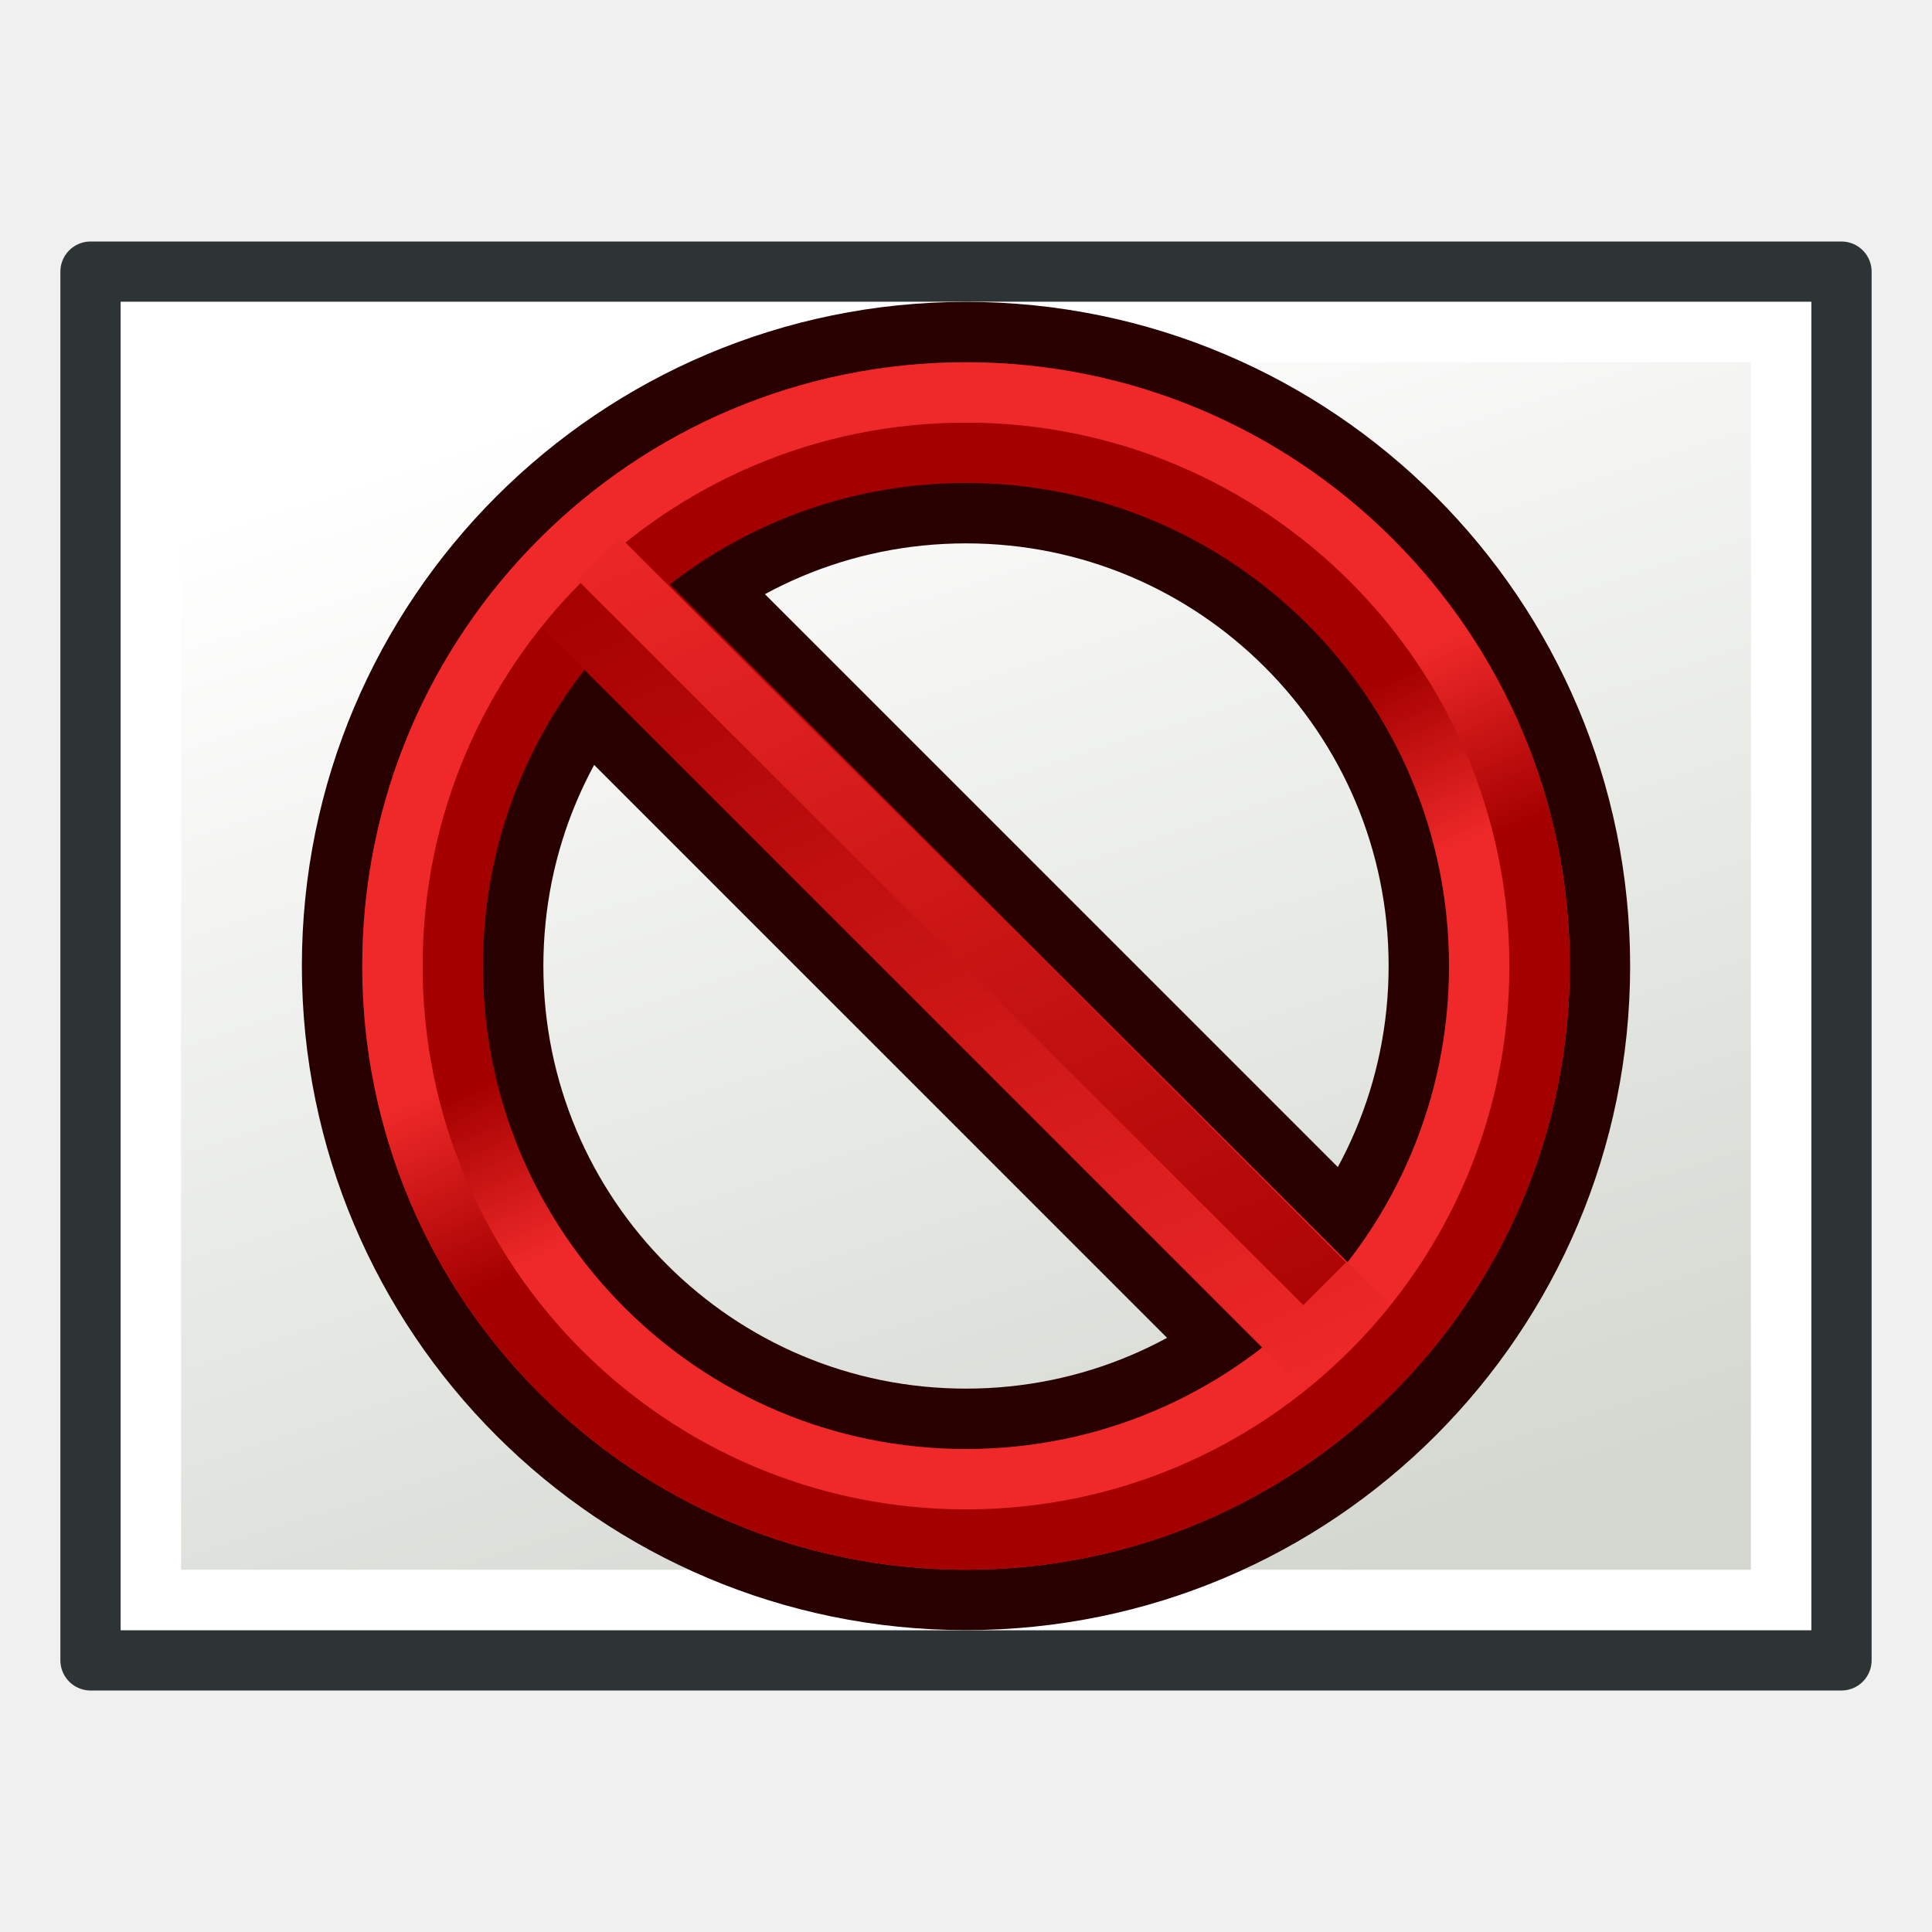
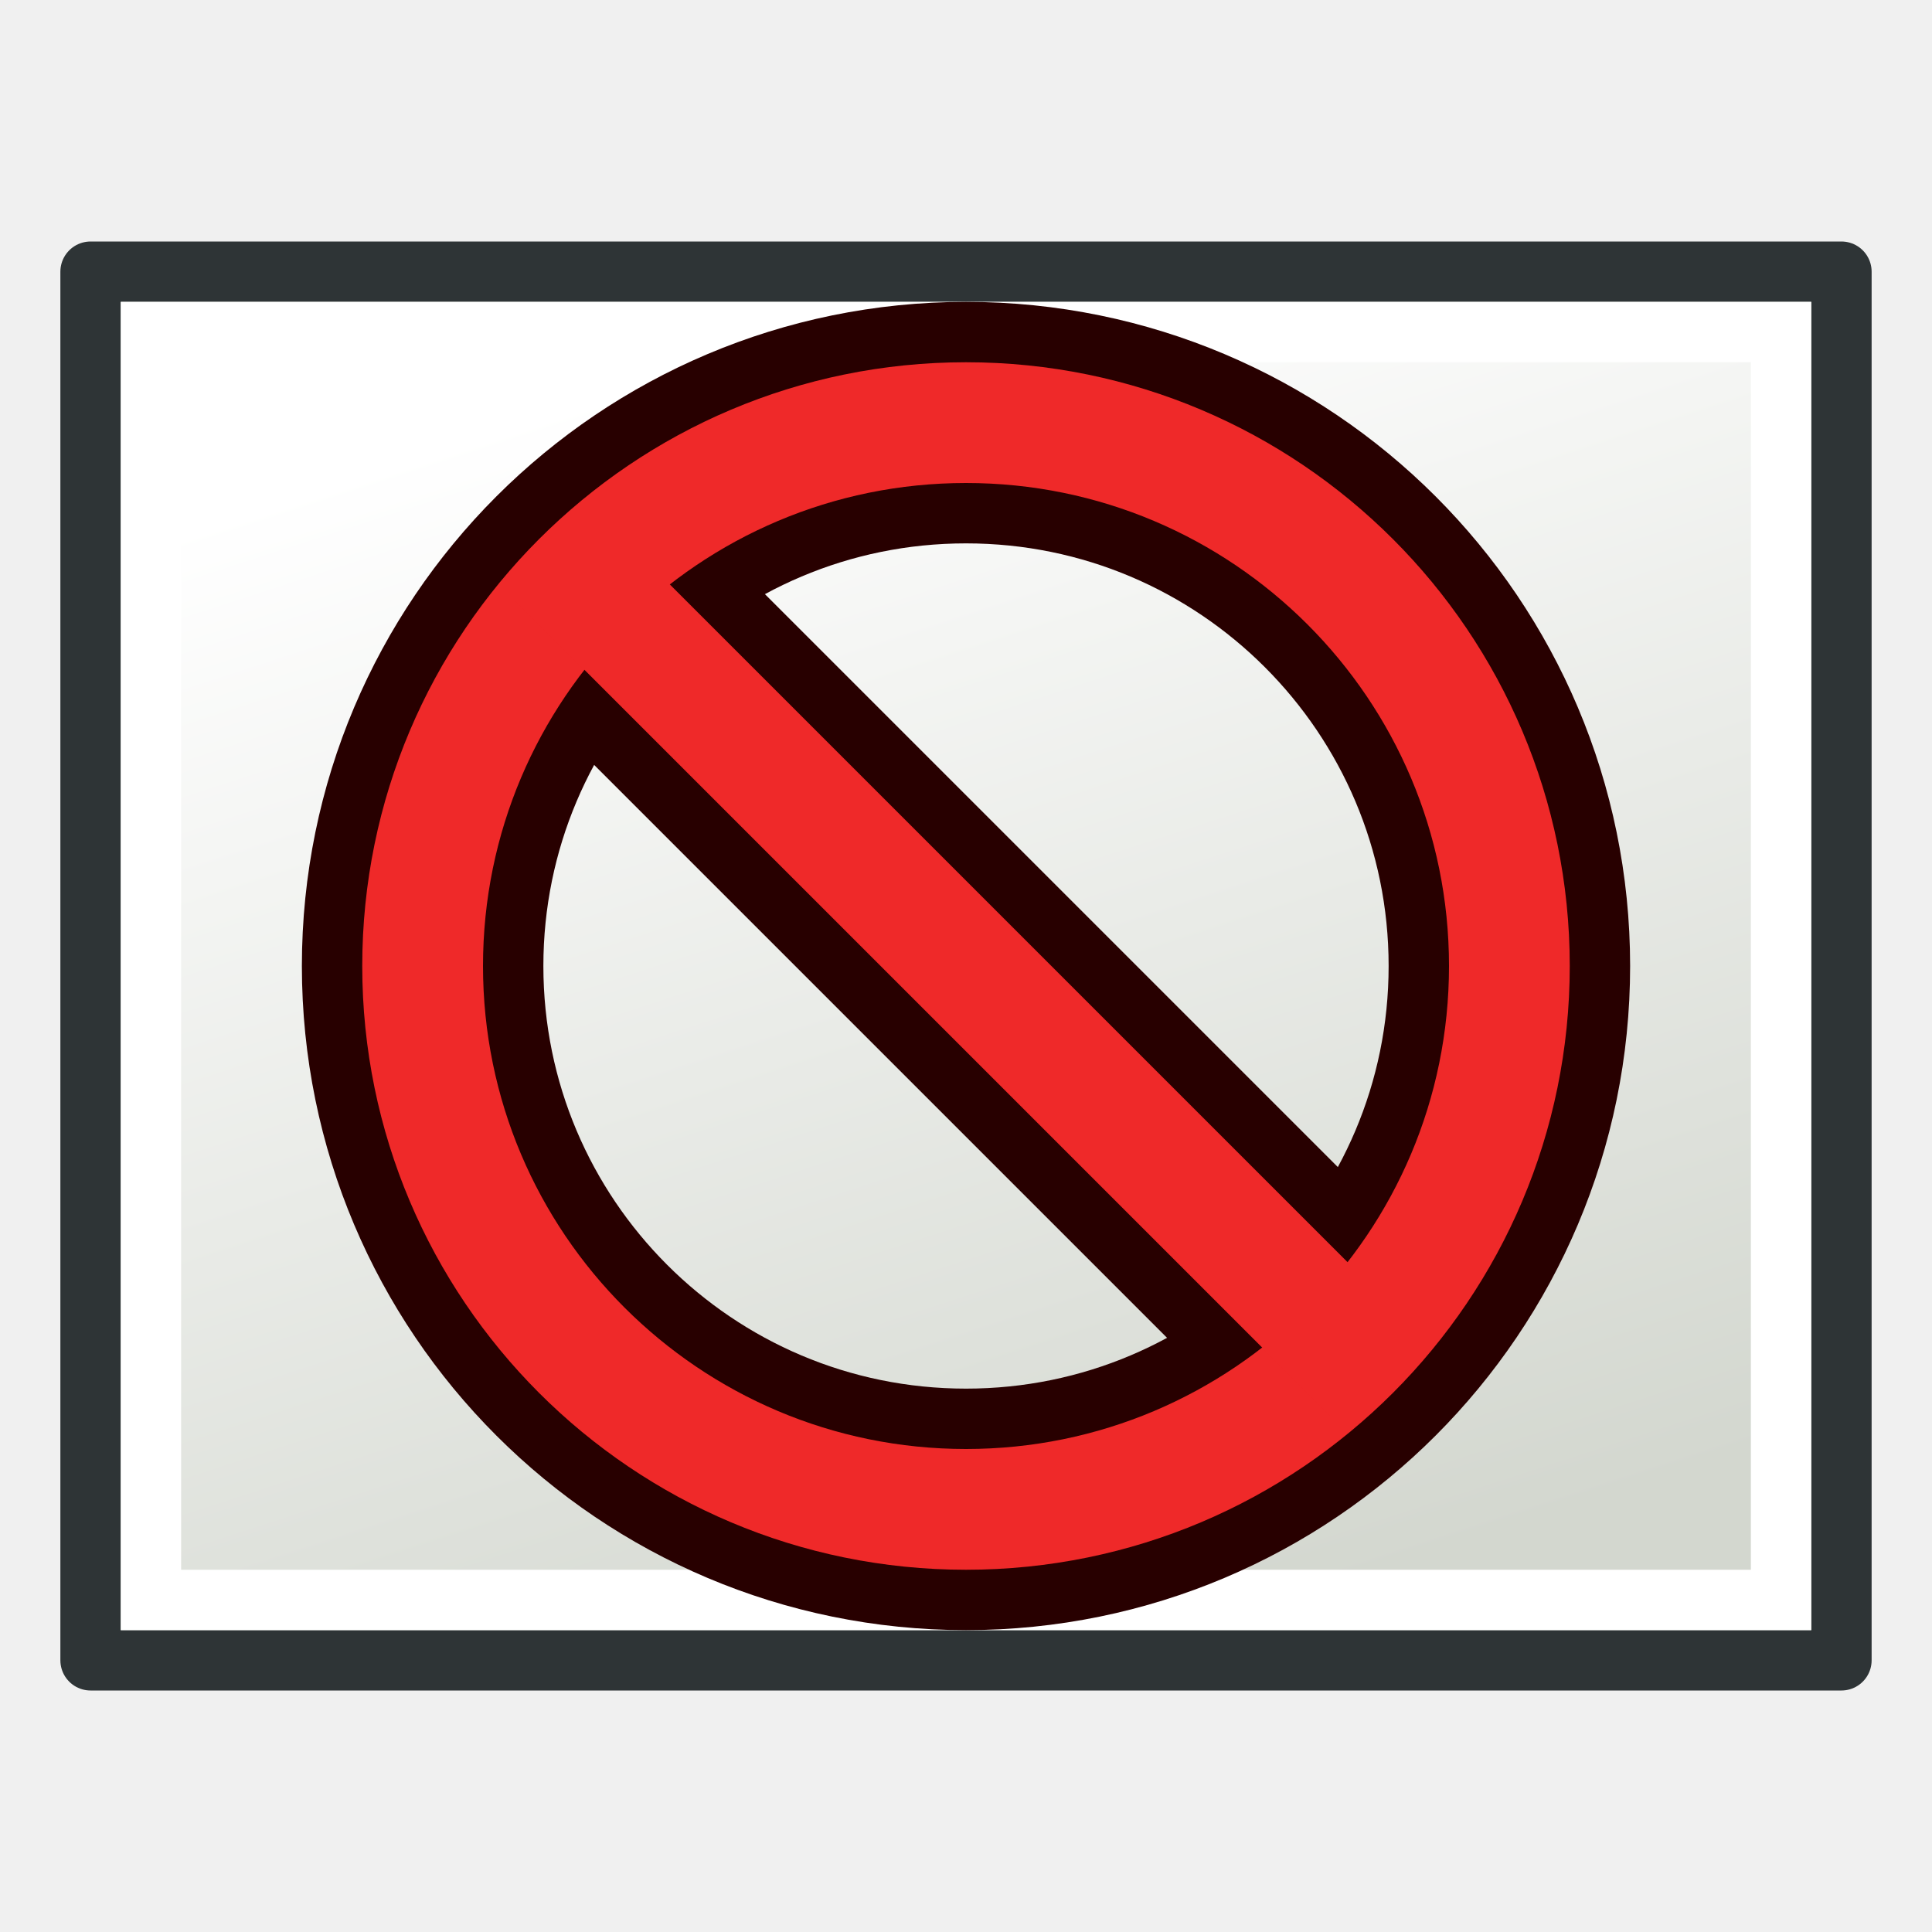
- <svg xmlns="http://www.w3.org/2000/svg" xmlns:xlink="http://www.w3.org/1999/xlink" width="64" height="64" id="svg249" version="1.1">
-   <defs id="defs3">
-     <linearGradient id="linearGradient3899">
-       <stop style="stop-color:#a40000;stop-opacity:1" offset="0" id="stop3901" />
-       <stop style="stop-color:#ef2929;stop-opacity:1" offset="1" id="stop3903" />
+ <svg xmlns="http://www.w3.org/2000/svg" xmlns:xlink="http://www.w3.org/1999/xlink" version="1.1" width="64" height="64" id="svg4024">
+   <defs id="defs4026">
+     <linearGradient xlink:href="#linearGradient3866" id="linearGradient3771" x1="98" y1="1047.362" x2="81" y2="993.362" gradientUnits="userSpaceOnUse" gradientTransform="matrix(0,-1,-1,0,1052.362,124)" />
+     <linearGradient id="linearGradient3866">
+       <stop style="stop-color:#d3d7cf;stop-opacity:1" offset="0" id="stop3868" />
+       <stop style="stop-color:#ffffff;stop-opacity:1" offset="1" id="stop3870" />
    </linearGradient>
+     <linearGradient xlink:href="#linearGradient3866" id="linearGradient3781" x1="10" y1="40" x2="53" y2="26" gradientUnits="userSpaceOnUse" gradientTransform="translate(-48)" />
+     <linearGradient xlink:href="#linearGradient3891" id="linearGradient3897" x1="130.565" y1="118.313" x2="147.897" y2="157.057" gradientUnits="userSpaceOnUse" />
    <linearGradient id="linearGradient3891">
      <stop style="stop-color:#a40000;stop-opacity:1" offset="0" id="stop3893" />
      <stop style="stop-color:#ef2929;stop-opacity:1" offset="1" id="stop3895" />
    </linearGradient>
-     <radialGradient xlink:href="#linearGradient5060" id="radialGradient5031" gradientUnits="userSpaceOnUse" gradientTransform="matrix(-2.774389,0,0,1.969706,112.7623,-872.8854)" cx="605.714" cy="486.648" fx="605.714" fy="486.648" r="117.143" />
-     <linearGradient id="linearGradient5060">
-       <stop style="stop-color:black;stop-opacity:1;" offset="0" id="stop5062" />
-       <stop style="stop-color:black;stop-opacity:0;" offset="1" id="stop5064" />
-     </linearGradient>
-     <radialGradient xlink:href="#linearGradient5060" id="radialGradient5029" gradientUnits="userSpaceOnUse" gradientTransform="matrix(2.774389,0,0,1.969706,-1891.633,-872.8854)" cx="605.714" cy="486.648" fx="605.714" fy="486.648" r="117.143" />
-     <linearGradient id="linearGradient5048">
-       <stop style="stop-color:black;stop-opacity:0;" offset="0" id="stop5050" />
-       <stop id="stop5056" offset="0.5" style="stop-color:black;stop-opacity:1;" />
-       <stop style="stop-color:black;stop-opacity:0;" offset="1" id="stop5052" />
-     </linearGradient>
-     <linearGradient xlink:href="#linearGradient5048" id="linearGradient5027" gradientUnits="userSpaceOnUse" gradientTransform="matrix(2.774389,0,0,1.969706,-1892.179,-872.8854)" x1="302.857" y1="366.648" x2="302.857" y2="609.505" />
-     <linearGradient id="linearGradient4542">
-       <stop style="stop-color:#000000;stop-opacity:1;" offset="0" id="stop4544" />
-       <stop style="stop-color:#000000;stop-opacity:0;" offset="1" id="stop4546" />
-     </linearGradient>
-     <radialGradient xlink:href="#linearGradient4542" id="radialGradient4548" cx="24.307" cy="42.078" fx="24.307" fy="42.078" r="15.822" gradientTransform="matrix(1,0,0,0.284916,0,30.08928)" gradientUnits="userSpaceOnUse" />
-     <linearGradient id="linearGradient15662">
-       <stop style="stop-color:#ffffff;stop-opacity:1;" offset="0" id="stop15664" />
-       <stop style="stop-color:#f8f8f8;stop-opacity:1;" offset="1" id="stop15666" />
-     </linearGradient>
-     <radialGradient gradientUnits="userSpaceOnUse" fy="64.568" fx="20.892" r="5.257" cy="64.568" cx="20.892" id="aigrd3">
-       <stop id="stop15573" style="stop-color:#F0F0F0" offset="0" />
-       <stop id="stop15575" style="stop-color:#9a9a9a;stop-opacity:1;" offset="1" />
-     </radialGradient>
-     <radialGradient gradientUnits="userSpaceOnUse" fy="114.568" fx="20.892" r="5.256" cy="114.568" cx="20.892" id="aigrd2">
-       <stop id="stop15566" style="stop-color:#F0F0F0" offset="0" />
-       <stop id="stop15568" style="stop-color:#9a9a9a;stop-opacity:1;" offset="1" />
-     </radialGradient>
-     <linearGradient id="linearGradient269">
-       <stop style="stop-color:#a3a3a3;stop-opacity:1;" offset="0" id="stop270" />
-       <stop style="stop-color:#4c4c4c;stop-opacity:1;" offset="1" id="stop271" />
-     </linearGradient>
-     <linearGradient id="linearGradient259">
-       <stop style="stop-color:#fafafa;stop-opacity:1;" offset="0" id="stop260" />
-       <stop style="stop-color:#bbbbbb;stop-opacity:1;" offset="1" id="stop261" />
-     </linearGradient>
-     <linearGradient id="linearGradient12512">
-       <stop style="stop-color:#ffffff;stop-opacity:1;" offset="0" id="stop12513" />
-       <stop style="stop-color:#fff520;stop-opacity:0.891;" offset="0.5" id="stop12517" />
-       <stop style="stop-color:#fff300;stop-opacity:0;" offset="1" id="stop12514" />
-     </linearGradient>
-     <radialGradient r="37.752" fy="3.756" fx="8.824" cy="3.756" cx="8.824" gradientTransform="matrix(0.7262047,0,0,0.7745752,9.287811,-41.55418)" gradientUnits="userSpaceOnUse" id="radialGradient15656" xlink:href="#linearGradient269" />
-     <radialGradient r="86.708" fy="35.737" fx="33.967" cy="35.737" cx="33.967" gradientTransform="matrix(0.7203697,0,0,0.780849,6.772646,-42.03901)" gradientUnits="userSpaceOnUse" id="radialGradient15658" xlink:href="#linearGradient259" />
-     <radialGradient r="38.159" fy="7.268" fx="8.144" cy="7.268" cx="8.144" gradientTransform="matrix(0.7262047,0,0,0.7745752,9.287811,-41.55418)" gradientUnits="userSpaceOnUse" id="radialGradient15668" xlink:href="#linearGradient15662" />
-     <linearGradient xlink:href="#linearGradient3377-76" id="linearGradient4343" gradientUnits="userSpaceOnUse" x1="18.972" y1="14.453" x2="44.525" y2="41.793" />
-     <linearGradient id="linearGradient3377-76">
-       <stop style="stop-color:#faff2b;stop-opacity:1;" offset="0" id="stop3379-5" />
-       <stop id="stop4345" offset="0.5" style="stop-color:#fcb915;stop-opacity:1;" />
-       <stop style="stop-color:#c68708;stop-opacity:1;" offset="1" id="stop3381-7" />
-     </linearGradient>
-     <linearGradient xlink:href="#linearGradient3377-76" id="linearGradient4349" x1="145.647" y1="79.16" x2="175.683" y2="108.75" gradientUnits="userSpaceOnUse" />
-     <linearGradient id="linearGradient4482">
-       <stop style="stop-color:#faff2b;stop-opacity:1;" offset="0" id="stop4484" />
-       <stop id="stop4486" offset="0.5" style="stop-color:#fcb915;stop-opacity:1;" />
-       <stop style="stop-color:#c68708;stop-opacity:1;" offset="1" id="stop4488" />
-     </linearGradient>
-     <radialGradient xlink:href="#linearGradient3377" id="radialGradient4351" gradientUnits="userSpaceOnUse" gradientTransform="matrix(0.97435,0.2250379,-0.4623105,2.001673,48.48755,-127.9988)" cx="135.383" cy="97.37" fx="135.383" fy="97.37" r="19.467" />
-     <linearGradient id="linearGradient3377">
-       <stop style="stop-color:#faff2b;stop-opacity:1;" offset="0" id="stop3379" />
-       <stop style="stop-color:#ffaa00;stop-opacity:1;" offset="1" id="stop3381" />
-     </linearGradient>
-     <radialGradient xlink:href="#linearGradient3377" id="radialGradient4353" gradientUnits="userSpaceOnUse" cx="45.883" cy="28.87" fx="45.883" fy="28.87" r="19.467" />
-     <linearGradient id="linearGradient4495">
-       <stop style="stop-color:#faff2b;stop-opacity:1;" offset="0" id="stop4497" />
-       <stop style="stop-color:#ffaa00;stop-opacity:1;" offset="1" id="stop4499" />
-     </linearGradient>
-     <linearGradient xlink:href="#linearGradient3891" id="linearGradient3897" x1="130.565" y1="118.313" x2="147.897" y2="157.057" gradientUnits="userSpaceOnUse" />
-     <linearGradient xlink:href="#linearGradient3899" id="linearGradient3905" x1="145.72" y1="158.352" x2="127.682" y2="117.972" gradientUnits="userSpaceOnUse" />
-     <linearGradient xlink:href="#linearGradient3899" id="linearGradient3907" gradientUnits="userSpaceOnUse" x1="145.72" y1="158.352" x2="127.682" y2="117.972" />
-     <linearGradient id="linearGradient5048-2">
-       <stop style="stop-color:black;stop-opacity:0;" offset="0" id="stop5050-7" />
-       <stop id="stop5056-0" offset="0.5" style="stop-color:black;stop-opacity:1;" />
-       <stop style="stop-color:black;stop-opacity:0;" offset="1" id="stop5052-9" />
-     </linearGradient>
-     <linearGradient id="linearGradient5060-6">
-       <stop style="stop-color:black;stop-opacity:1;" offset="0" id="stop5062-0" />
-       <stop style="stop-color:black;stop-opacity:0;" offset="1" id="stop5064-6" />
-     </linearGradient>
-     <radialGradient xlink:href="#linearGradient5060-6" id="radialGradient5031-2" gradientUnits="userSpaceOnUse" gradientTransform="matrix(-2.774389,0,0,1.969706,112.7623,-872.8854)" cx="605.714" cy="486.648" fx="605.714" fy="486.648" r="117.143" />
-     <linearGradient id="linearGradient259-1">
-       <stop style="stop-color:#fafafa;stop-opacity:1;" offset="0" id="stop260-8" />
-       <stop style="stop-color:#bbbbbb;stop-opacity:1;" offset="1" id="stop261-7" />
-     </linearGradient>
-     <linearGradient id="linearGradient269-2">
-       <stop style="stop-color:#a3a3a3;stop-opacity:1;" offset="0" id="stop270-0" />
-       <stop style="stop-color:#4c4c4c;stop-opacity:1;" offset="1" id="stop271-2" />
-     </linearGradient>
-     <linearGradient id="linearGradient15662-7">
-       <stop style="stop-color:#ffffff;stop-opacity:1;" offset="0" id="stop15664-5" />
-       <stop style="stop-color:#f8f8f8;stop-opacity:1;" offset="1" id="stop15666-9" />
-     </linearGradient>
-     <radialGradient gradientUnits="userSpaceOnUse" fy="114.568" fx="20.892" r="5.256" cy="114.568" cx="20.892" id="aigrd2-2">
-       <stop id="stop15566-2" style="stop-color:#F0F0F0" offset="0" />
-       <stop id="stop15568-8" style="stop-color:#9a9a9a;stop-opacity:1;" offset="1" />
-     </radialGradient>
-     <radialGradient gradientUnits="userSpaceOnUse" fy="64.568" fx="20.892" r="5.257" cy="64.568" cx="20.892" id="aigrd3-9">
-       <stop id="stop15573-7" style="stop-color:#F0F0F0" offset="0" />
-       <stop id="stop15575-3" style="stop-color:#9a9a9a;stop-opacity:1;" offset="1" />
-     </radialGradient>
-     <linearGradient xlink:href="#linearGradient3899" id="linearGradient4039" gradientUnits="userSpaceOnUse" x1="145.72" y1="158.352" x2="127.682" y2="117.972" />
-     <linearGradient xlink:href="#linearGradient3891" id="linearGradient4041" gradientUnits="userSpaceOnUse" x1="130.565" y1="118.313" x2="147.897" y2="157.057" />
-     <linearGradient xlink:href="#linearGradient3891" id="linearGradient4043" gradientUnits="userSpaceOnUse" x1="130.565" y1="118.313" x2="147.897" y2="157.057" />
-     <linearGradient xlink:href="#linearGradient5048-4" id="linearGradient5027-17" gradientUnits="userSpaceOnUse" gradientTransform="matrix(2.774389,0,0,1.969706,-1892.179,-872.8854)" x1="302.857" y1="366.648" x2="302.857" y2="609.505" />
-     <linearGradient id="linearGradient5048-4">
-       <stop style="stop-color:black;stop-opacity:0;" offset="0" id="stop5050-0" />
-       <stop id="stop5056-9" offset="0.5" style="stop-color:black;stop-opacity:1;" />
-       <stop style="stop-color:black;stop-opacity:0;" offset="1" id="stop5052-4" />
-     </linearGradient>
-     <radialGradient xlink:href="#linearGradient5060-8" id="radialGradient5029-8" gradientUnits="userSpaceOnUse" gradientTransform="matrix(2.774389,0,0,1.969706,-1891.633,-872.8854)" cx="605.714" cy="486.648" fx="605.714" fy="486.648" r="117.143" />
-     <linearGradient id="linearGradient5060-8">
-       <stop style="stop-color:black;stop-opacity:1;" offset="0" id="stop5062-2" />
-       <stop style="stop-color:black;stop-opacity:0;" offset="1" id="stop5064-4" />
-     </linearGradient>
-     <radialGradient r="117.143" fy="486.648" fx="605.714" cy="486.648" cx="605.714" gradientTransform="matrix(-2.774389,0,0,1.969706,112.7623,-872.8854)" gradientUnits="userSpaceOnUse" id="radialGradient3277" xlink:href="#linearGradient5060-8" />
-     <radialGradient r="86.708" fy="35.737" fx="33.967" cy="35.737" cx="33.967" gradientTransform="matrix(1.321421,0,0,1.475243,-18.06341,-66.15244)" gradientUnits="userSpaceOnUse" id="radialGradient15658-5" xlink:href="#linearGradient259-5" />
-     <linearGradient id="linearGradient259-5">
-       <stop style="stop-color:#fafafa;stop-opacity:1;" offset="0" id="stop260-1" />
-       <stop style="stop-color:#bbbbbb;stop-opacity:1;" offset="1" id="stop261-71" />
-     </linearGradient>
-     <radialGradient r="37.752" fy="37.389" fx="3.343" cy="37.389" cx="3.343" gradientTransform="matrix(1.332124,0,0,1.46339,-13.44968,-65.23645)" gradientUnits="userSpaceOnUse" id="radialGradient15656-1" xlink:href="#linearGradient269-5" />
-     <linearGradient id="linearGradient269-5">
-       <stop style="stop-color:#a3a3a3;stop-opacity:1;" offset="0" id="stop270-2" />
-       <stop style="stop-color:#4c4c4c;stop-opacity:1;" offset="1" id="stop271-7" />
-     </linearGradient>
-     <radialGradient r="38.159" fy="7.268" fx="8.144" cy="7.268" cx="8.144" gradientTransform="matrix(1.299285,0,0,1.431507,-12.76546,-64.44349)" gradientUnits="userSpaceOnUse" id="radialGradient15668-6" xlink:href="#linearGradient15662-1" />
-     <linearGradient id="linearGradient15662-1">
-       <stop style="stop-color:#ffffff;stop-opacity:1;" offset="0" id="stop15664-4" />
-       <stop style="stop-color:#f8f8f8;stop-opacity:1;" offset="1" id="stop15666-2" />
-     </linearGradient>
-     <radialGradient xlink:href="#aigrd2-22" id="radialGradient2283-3" gradientUnits="userSpaceOnUse" gradientTransform="matrix(0.229703,0,0,0.229703,4.613529,3.979808)" cx="20.892" cy="114.568" fx="20.892" fy="114.568" r="5.256" />
-     <radialGradient gradientUnits="userSpaceOnUse" fy="114.568" fx="20.892" r="5.256" cy="114.568" cx="20.892" id="aigrd2-22">
-       <stop id="stop15566-1" style="stop-color:#F0F0F0" offset="0" />
-       <stop id="stop15568-6" style="stop-color:#9a9a9a;stop-opacity:1;" offset="1" />
-     </radialGradient>
-     <radialGradient xlink:href="#aigrd3-5" id="radialGradient2285-8" gradientUnits="userSpaceOnUse" gradientTransform="matrix(0.229703,0,0,0.229703,4.613529,3.979808)" cx="20.892" cy="64.568" fx="20.892" fy="64.568" r="5.257" />
-     <radialGradient gradientUnits="userSpaceOnUse" fy="64.568" fx="20.892" r="5.257" cy="64.568" cx="20.892" id="aigrd3-5">
-       <stop id="stop15573-76" style="stop-color:#F0F0F0" offset="0" />
-       <stop id="stop15575-1" style="stop-color:#9a9a9a;stop-opacity:1;" offset="1" />
-     </radialGradient>
-     <radialGradient r="117.143" fy="486.648" fx="605.714" cy="486.648" cx="605.714" gradientTransform="matrix(-2.774389,0,0,1.969706,112.7623,-872.8854)" gradientUnits="userSpaceOnUse" id="radialGradient3527" xlink:href="#linearGradient5060-8" />
-     <linearGradient xlink:href="#linearGradient3775" id="linearGradient3781" x1="10" y1="40" x2="53" y2="26" gradientUnits="userSpaceOnUse" gradientTransform="translate(-48,3.8e-6)" />
-     <linearGradient id="linearGradient3775">
-       <stop style="stop-color:#d3d7cf;stop-opacity:1;" offset="0" id="stop3777" />
-       <stop style="stop-color:#ffffff;stop-opacity:1" offset="1" id="stop3779" />
-     </linearGradient>
  </defs>
-   <g id="layer6" transform="translate(0,16)" />
  <g id="layer1" style="display:inline" transform="translate(0,16)">
-     <rect style="fill:#d3d7cf;fill-opacity:1;stroke:#2e3436;stroke-width:2;stroke-linecap:round;stroke-linejoin:round;stroke-miterlimit:4;stroke-opacity:1;stroke-dasharray:none;stroke-dashoffset:0" id="rect2987" width="46" height="58" x="-39" y="3" transform="matrix(0,-1,1,0,0,0)" />
-     <rect style="fill:url(#linearGradient3781);fill-opacity:1;stroke:#ffffff;stroke-width:2;stroke-linecap:round;stroke-linejoin:miter;stroke-miterlimit:4;stroke-opacity:1;stroke-dasharray:none;stroke-dashoffset:0" id="rect2987-1" width="42" height="54" x="-37" y="5" transform="matrix(0,-1,1,0,0,0)" />
+     <rect style="fill:#d3d7cf;fill-opacity:1;stroke:#2e3436;stroke-width:2;stroke-linecap:round;stroke-linejoin:round;stroke-miterlimit:4;stroke-dasharray:none;stroke-dashoffset:0;stroke-opacity:1" id="rect2987" width="46" height="58" x="-39" y="3" transform="rotate(-90)" />
+     <rect style="fill:url(#linearGradient3781);fill-opacity:1;stroke:#ffffff;stroke-width:2;stroke-linecap:round;stroke-linejoin:miter;stroke-miterlimit:4;stroke-dasharray:none;stroke-dashoffset:0;stroke-opacity:1" id="rect2987-1" width="42" height="54" x="-37" y="5" transform="rotate(-90)" />
    <g transform="matrix(0.8346774,0,0,0.8346775,-83.18548,-99.1855)" id="g3879" style="fill:none;stroke:#280000;stroke-width:9.585">
-       <circle d="M 262,138 C 262,206.483 206.483,262 138,262 69.517,262 14,206.483 14,138 14,69.517 69.517,14 138,14 c 68.483,0 124,55.517 124,124 z" style="fill:none;stroke:#280000;stroke-width:55.111" transform="matrix(0.173913,0,0,0.173913,114,114)" id="circle3869" r="124" cy="138" cx="138" />
+       <circle style="fill:none;stroke:#280000;stroke-width:55.111" transform="matrix(0.173913,0,0,0.173913,114,114)" id="circle3869" r="124" cy="138" cx="138" />
      <line style="fill:none;stroke:#280000;stroke-width:9.585" id="line3871" y2="154.174" x2="154.174" y1="121.826" x1="121.826" />
    </g>
-     <g transform="matrix(0.8346774,0,0,0.8346775,-83.18548,-99.1855)" id="g3879-5" style="fill:none;stroke:url(#linearGradient3897);stroke-width:4.792;display:inline">
-       <circle d="M 262,138 C 262,206.483 206.483,262 138,262 69.517,262 14,206.483 14,138 14,69.517 69.517,14 138,14 c 68.483,0 124,55.517 124,124 z" style="fill:none;stroke:url(#linearGradient4041);stroke-width:27.556" transform="matrix(0.173913,0,0,0.173913,114,114)" id="circle3869-3" r="124" cy="138" cx="138" />
-       <line style="fill:none;stroke:url(#linearGradient4043);stroke-width:4.792" id="line3871-5" y2="154.174" x2="154.174" y1="121.826" x1="121.826" />
-     </g>
-     <g transform="matrix(0.8810484,0,0,0.8810484,-89.58468,-105.5847)" id="g3879-5-6" style="fill:none;stroke:url(#linearGradient3905);stroke-width:2.27;display:inline">
-       <circle d="M 262,138 C 262,206.483 206.483,262 138,262 69.517,262 14,206.483 14,138 14,69.517 69.517,14 138,14 c 68.483,0 124,55.517 124,124 z" style="fill:none;stroke:url(#linearGradient4039);stroke-width:13.053" transform="matrix(0.173913,0,0,0.173913,114,114)" id="circle3869-3-2" r="124" cy="138" cx="138" />
-       <line style="fill:none;stroke:url(#linearGradient3907);stroke-width:2.27;stroke-linecap:butt" id="line3871-5-9" y2="149.946" x2="151.485" y1="122.677" x1="124.189" />
+     <g transform="matrix(0.8346774,0,0,0.8346775,-83.18548,-99.1855)" id="g3879-5" style="display:inline;fill:none;stroke:url(#linearGradient3897);stroke-width:4.792">
+       <circle style="display:inline;fill:none;stroke:#ef2929;stroke-width:27.556" transform="matrix(0.173913,0,0,0.173913,114,114)" id="circle3869-3" r="124" cy="138" cx="138" />
+       <line style="display:inline;fill:none;stroke:#ef2929;stroke-width:4.792" id="line3871-5" y2="154.174" x2="154.174" y1="121.826" x1="121.826" />
    </g>
  </g>
-   <g id="layer4" style="display:inline" transform="translate(0,16)" />
</svg>
